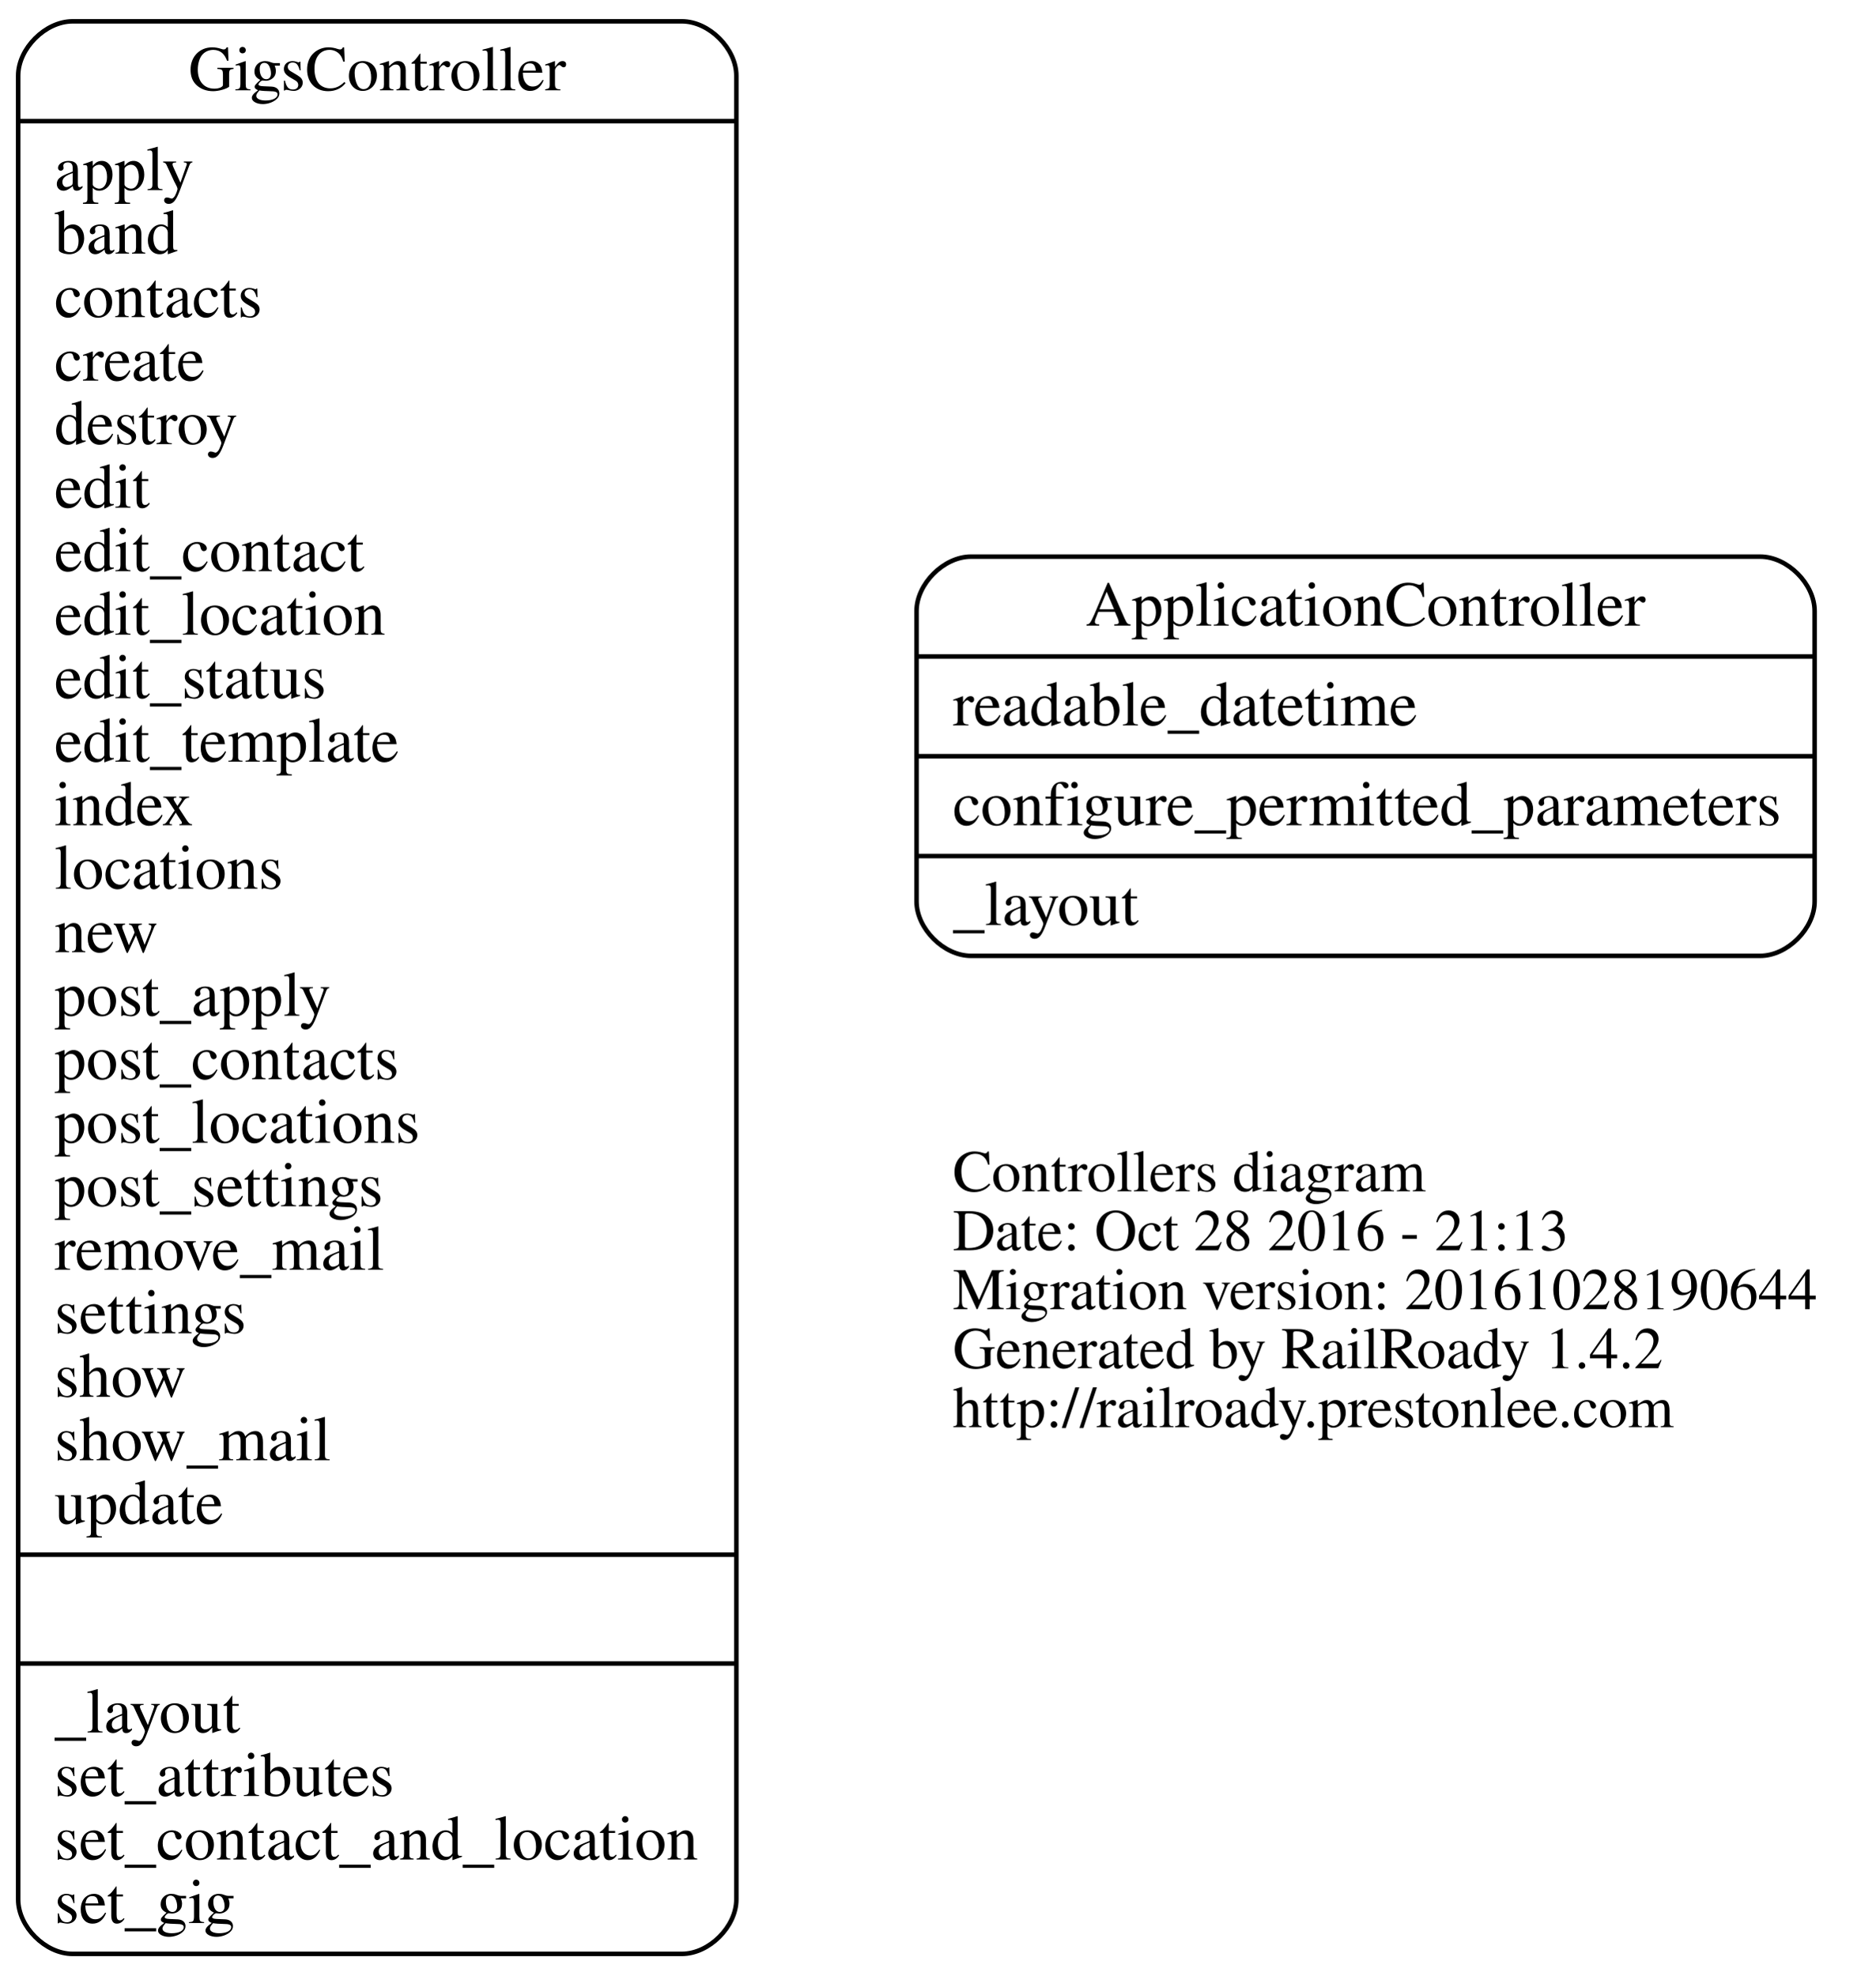
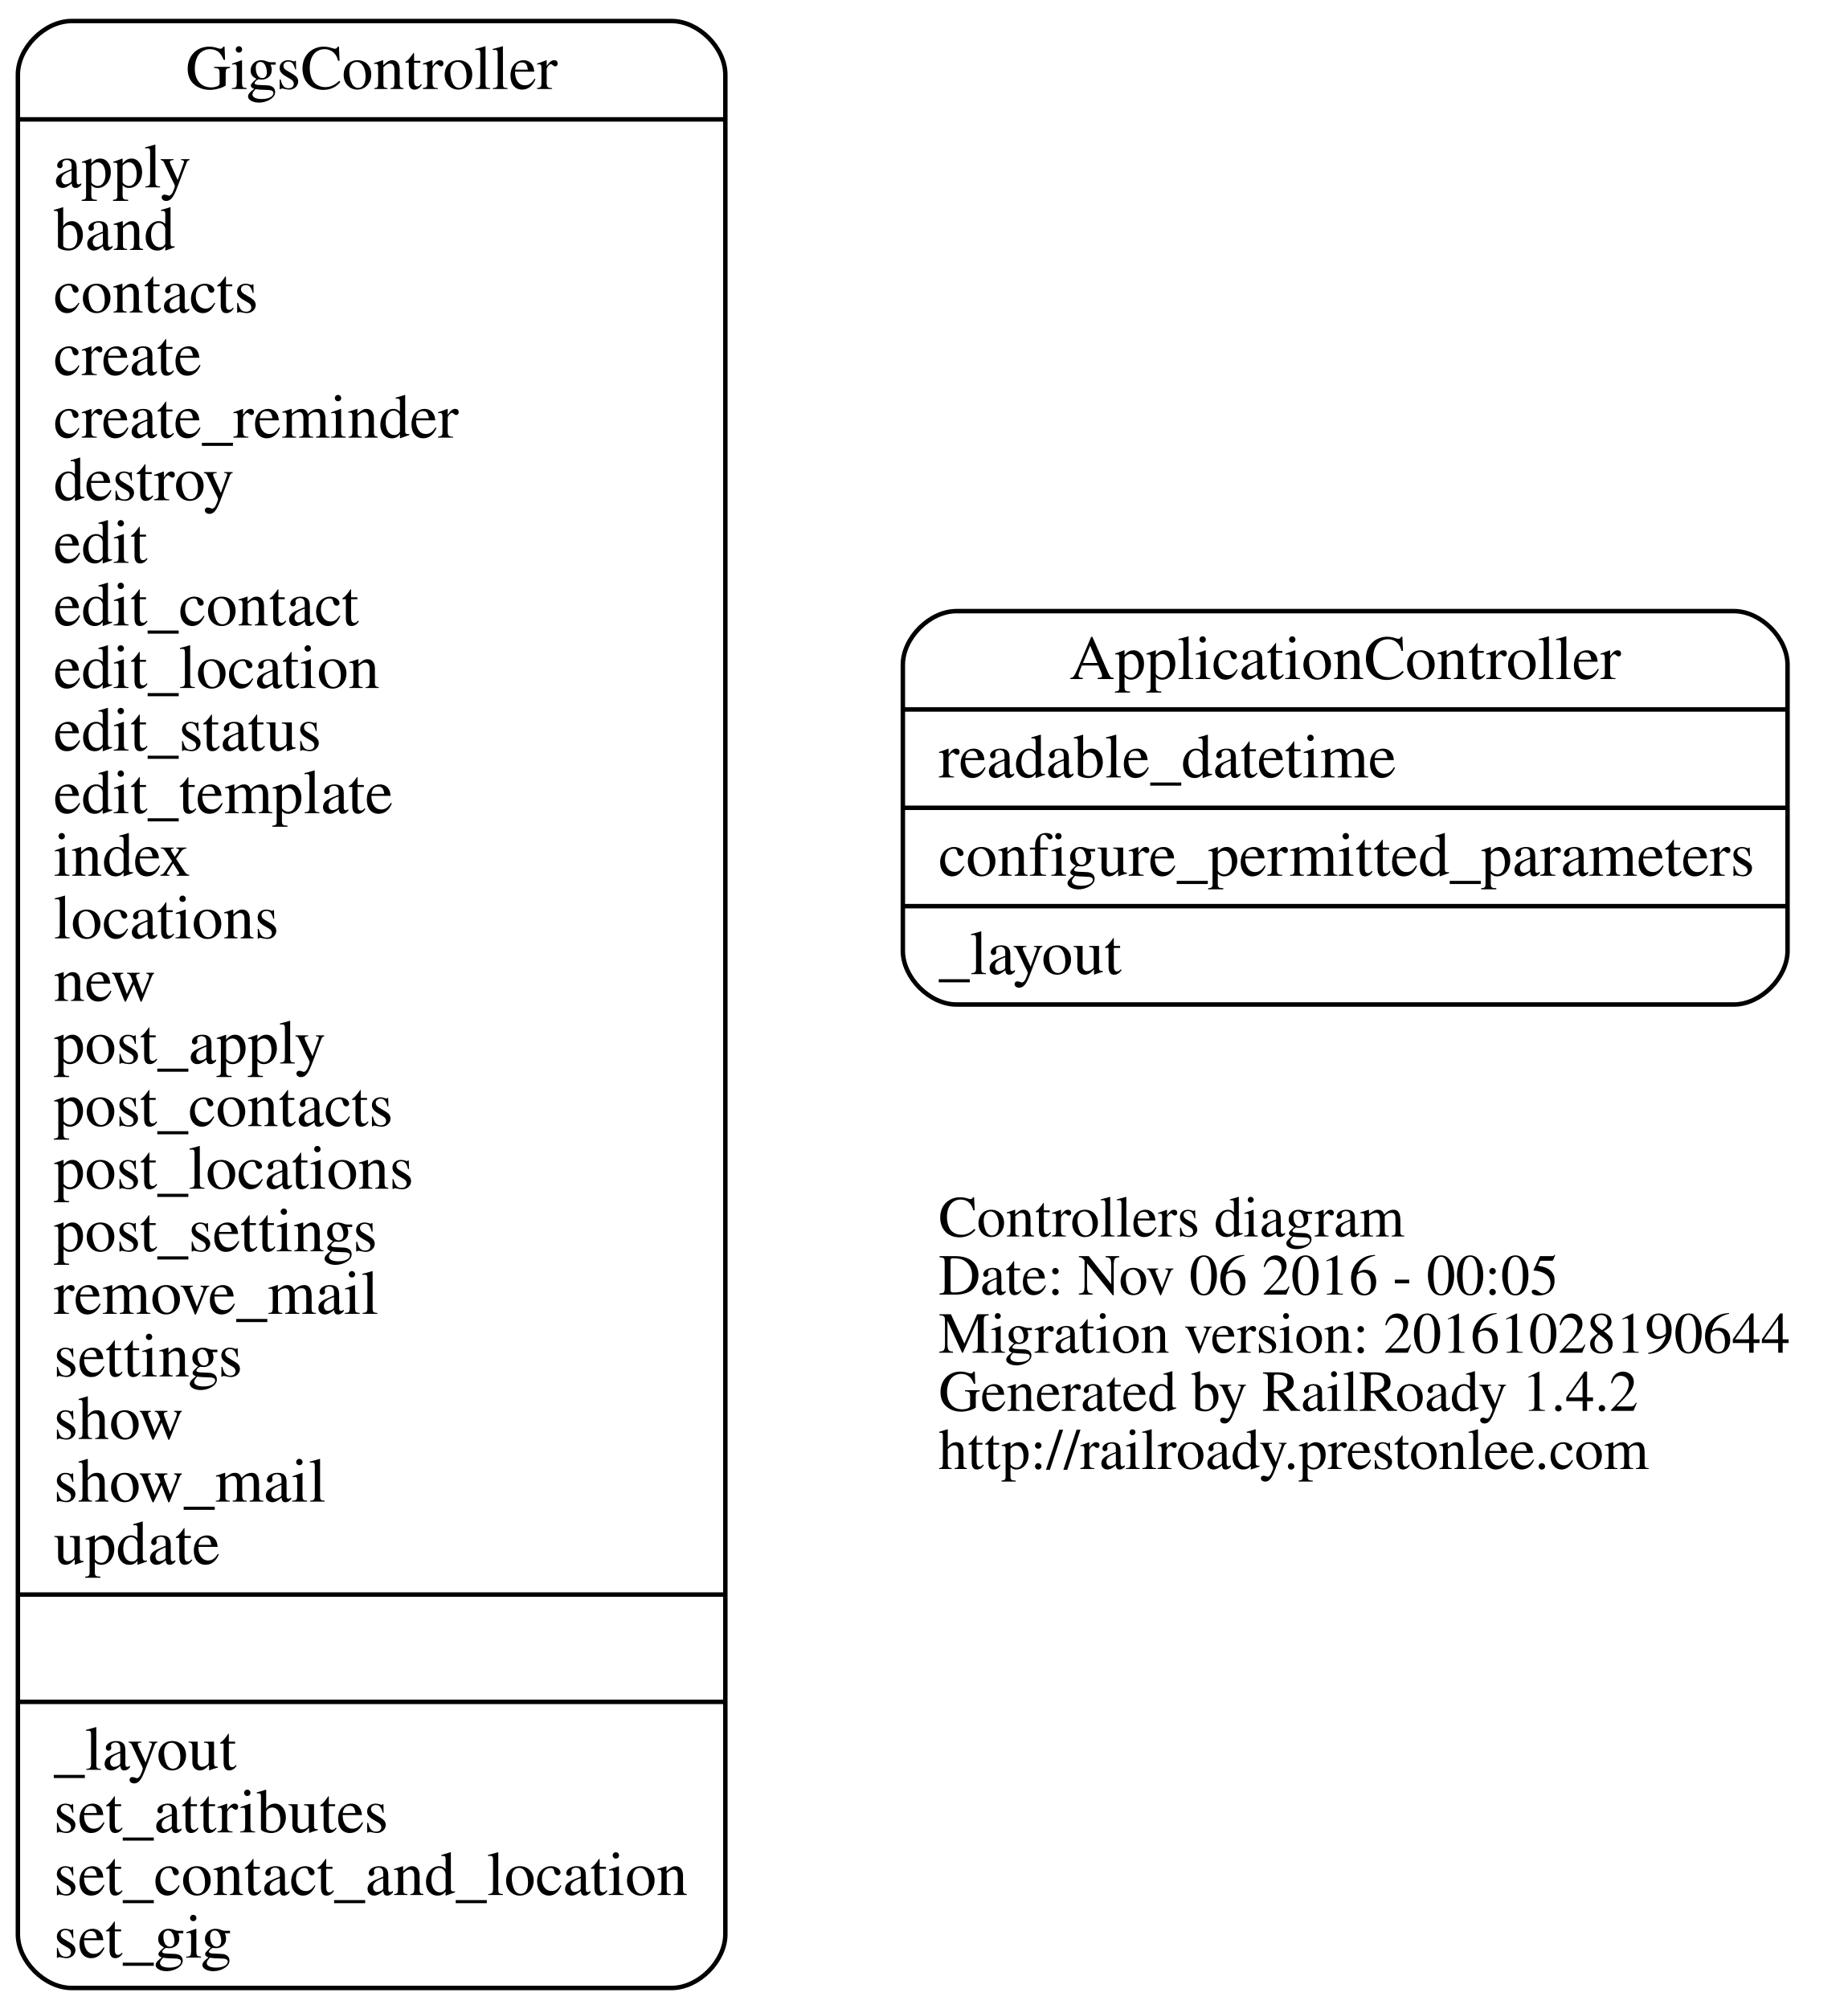
- <svg xmlns="http://www.w3.org/2000/svg" width="413pt" height="435pt" viewBox="0.00 0.00 413.38 435.00">
-   <g id="graph0" class="graph" transform="scale(1 1) rotate(0) translate(4 431)">
-     <polygon fill="none" stroke="none" points="-4,4 -4,-431 409.375,-431 409.375,4 -4,4" />
+ <svg xmlns="http://www.w3.org/2000/svg" width="413pt" height="449pt" viewBox="0.00 0.00 413.38 449.00">
+   <g id="graph0" class="graph" transform="scale(1 1) rotate(0) translate(4 445)">
+     <polygon fill="none" stroke="none" points="-4,4 -4,-445 409.375,-445 409.375,4 -4,4" />
    <g id="node1" class="node">
      <text text-anchor="start" x="206" y="-168.6" font-family="Times,serif" font-size="13.00">Controllers diagram</text>
-       <text text-anchor="start" x="206" y="-155.6" font-family="Times,serif" font-size="13.00">Date: Oct 28 2016 - 21:13</text>
+       <text text-anchor="start" x="206" y="-155.6" font-family="Times,serif" font-size="13.00">Date: Nov 06 2016 - 00:05</text>
      <text text-anchor="start" x="206" y="-142.6" font-family="Times,serif" font-size="13.00">Migration version: 20161028190644</text>
      <text text-anchor="start" x="206" y="-129.6" font-family="Times,serif" font-size="13.00">Generated by RailRoady 1.4.2</text>
      <text text-anchor="start" x="206" y="-116.6" font-family="Times,serif" font-size="13.00">http://railroady.prestonlee.com</text>
    </g>
    <g id="node2" class="node">
      <path fill="none" stroke="black" d="M210,-220.5C210,-220.5 383.932,-220.5 383.932,-220.5 389.932,-220.5 395.932,-226.5 395.932,-232.5 395.932,-232.5 395.932,-296.5 395.932,-296.5 395.932,-302.5 389.932,-308.5 383.932,-308.5 383.932,-308.5 210,-308.5 210,-308.5 204,-308.5 198,-302.5 198,-296.5 198,-296.5 198,-232.5 198,-232.5 198,-226.5 204,-220.5 210,-220.5" />
      <text text-anchor="middle" x="296.966" y="-293.3" font-family="Times,serif" font-size="14.00">ApplicationController</text>
      <polyline fill="none" stroke="black" points="198,-286.5 395.932,-286.5 " />
      <text text-anchor="start" x="206" y="-271.3" font-family="Times,serif" font-size="14.00">readable_datetime</text>
      <polyline fill="none" stroke="black" points="198,-264.5 395.932,-264.5 " />
      <text text-anchor="start" x="206" y="-249.3" font-family="Times,serif" font-size="14.00">configure_permitted_parameters</text>
      <polyline fill="none" stroke="black" points="198,-242.5 395.932,-242.5 " />
      <text text-anchor="start" x="206" y="-227.3" font-family="Times,serif" font-size="14.00">_layout</text>
    </g>
    <g id="node3" class="node">
-       <path fill="none" stroke="black" d="M12,-0.5C12,-0.5 146.283,-0.5 146.283,-0.5 152.283,-0.5 158.283,-6.5 158.283,-12.5 158.283,-12.5 158.283,-414.5 158.283,-414.5 158.283,-420.5 152.283,-426.5 146.283,-426.5 146.283,-426.5 12,-426.5 12,-426.5 6,-426.5 1.42109e-14,-420.5 1.42109e-14,-414.5 1.42109e-14,-414.5 1.42109e-14,-12.5 1.42109e-14,-12.5 1.42109e-14,-6.5 6,-0.5 12,-0.5" />
-       <text text-anchor="middle" x="79.142" y="-411.3" font-family="Times,serif" font-size="14.00">GigsController</text>
-       <polyline fill="none" stroke="black" points="1.42109e-14,-404.5 158.283,-404.5 " />
-       <text text-anchor="start" x="8" y="-389.3" font-family="Times,serif" font-size="14.00">apply</text>
-       <text text-anchor="start" x="8" y="-375.3" font-family="Times,serif" font-size="14.00">band</text>
-       <text text-anchor="start" x="8" y="-361.3" font-family="Times,serif" font-size="14.00">contacts</text>
-       <text text-anchor="start" x="8" y="-347.3" font-family="Times,serif" font-size="14.00">create</text>
+       <path fill="none" stroke="black" d="M12,-0.5C12,-0.5 146.283,-0.5 146.283,-0.5 152.283,-0.5 158.283,-6.5 158.283,-12.5 158.283,-12.5 158.283,-428.5 158.283,-428.5 158.283,-434.5 152.283,-440.5 146.283,-440.5 146.283,-440.5 12,-440.5 12,-440.5 6,-440.5 1.42109e-14,-434.5 1.42109e-14,-428.5 1.42109e-14,-428.5 1.42109e-14,-12.5 1.42109e-14,-12.5 1.42109e-14,-6.5 6,-0.5 12,-0.5" />
+       <text text-anchor="middle" x="79.142" y="-425.3" font-family="Times,serif" font-size="14.00">GigsController</text>
+       <polyline fill="none" stroke="black" points="1.42109e-14,-418.5 158.283,-418.5 " />
+       <text text-anchor="start" x="8" y="-403.3" font-family="Times,serif" font-size="14.00">apply</text>
+       <text text-anchor="start" x="8" y="-389.3" font-family="Times,serif" font-size="14.00">band</text>
+       <text text-anchor="start" x="8" y="-375.3" font-family="Times,serif" font-size="14.00">contacts</text>
+       <text text-anchor="start" x="8" y="-361.3" font-family="Times,serif" font-size="14.00">create</text>
+       <text text-anchor="start" x="8" y="-347.3" font-family="Times,serif" font-size="14.00">create_reminder</text>
      <text text-anchor="start" x="8" y="-333.3" font-family="Times,serif" font-size="14.00">destroy</text>
      <text text-anchor="start" x="8" y="-319.3" font-family="Times,serif" font-size="14.00">edit</text>
      <text text-anchor="start" x="8" y="-305.3" font-family="Times,serif" font-size="14.00">edit_contact</text>
      <text text-anchor="start" x="8" y="-291.3" font-family="Times,serif" font-size="14.00">edit_location</text>
      <text text-anchor="start" x="8" y="-277.3" font-family="Times,serif" font-size="14.00">edit_status</text>
      <text text-anchor="start" x="8" y="-263.3" font-family="Times,serif" font-size="14.00">edit_template</text>
      <text text-anchor="start" x="8" y="-249.3" font-family="Times,serif" font-size="14.00">index</text>
      <text text-anchor="start" x="8" y="-235.3" font-family="Times,serif" font-size="14.00">locations</text>
      <text text-anchor="start" x="8" y="-221.3" font-family="Times,serif" font-size="14.00">new</text>
      <text text-anchor="start" x="8" y="-207.3" font-family="Times,serif" font-size="14.00">post_apply</text>
      <text text-anchor="start" x="8" y="-193.3" font-family="Times,serif" font-size="14.00">post_contacts</text>
      <text text-anchor="start" x="8" y="-179.3" font-family="Times,serif" font-size="14.00">post_locations</text>
      <text text-anchor="start" x="8" y="-165.3" font-family="Times,serif" font-size="14.00">post_settings</text>
      <text text-anchor="start" x="8" y="-151.3" font-family="Times,serif" font-size="14.00">remove_mail</text>
      <text text-anchor="start" x="8" y="-137.3" font-family="Times,serif" font-size="14.00">settings</text>
      <text text-anchor="start" x="8" y="-123.3" font-family="Times,serif" font-size="14.00">show</text>
      <text text-anchor="start" x="8" y="-109.3" font-family="Times,serif" font-size="14.00">show_mail</text>
      <text text-anchor="start" x="8" y="-95.3" font-family="Times,serif" font-size="14.00">update</text>
      <polyline fill="none" stroke="black" points="1.42109e-14,-88.5 158.283,-88.5 " />
      <polyline fill="none" stroke="black" points="1.42109e-14,-64.5 158.283,-64.5 " />
      <text text-anchor="start" x="8" y="-49.3" font-family="Times,serif" font-size="14.00">_layout</text>
      <text text-anchor="start" x="8" y="-35.3" font-family="Times,serif" font-size="14.00">set_attributes</text>
      <text text-anchor="start" x="8" y="-21.3" font-family="Times,serif" font-size="14.00">set_contact_and_location</text>
      <text text-anchor="start" x="8" y="-7.3" font-family="Times,serif" font-size="14.00">set_gig</text>
    </g>
  </g>
</svg>
